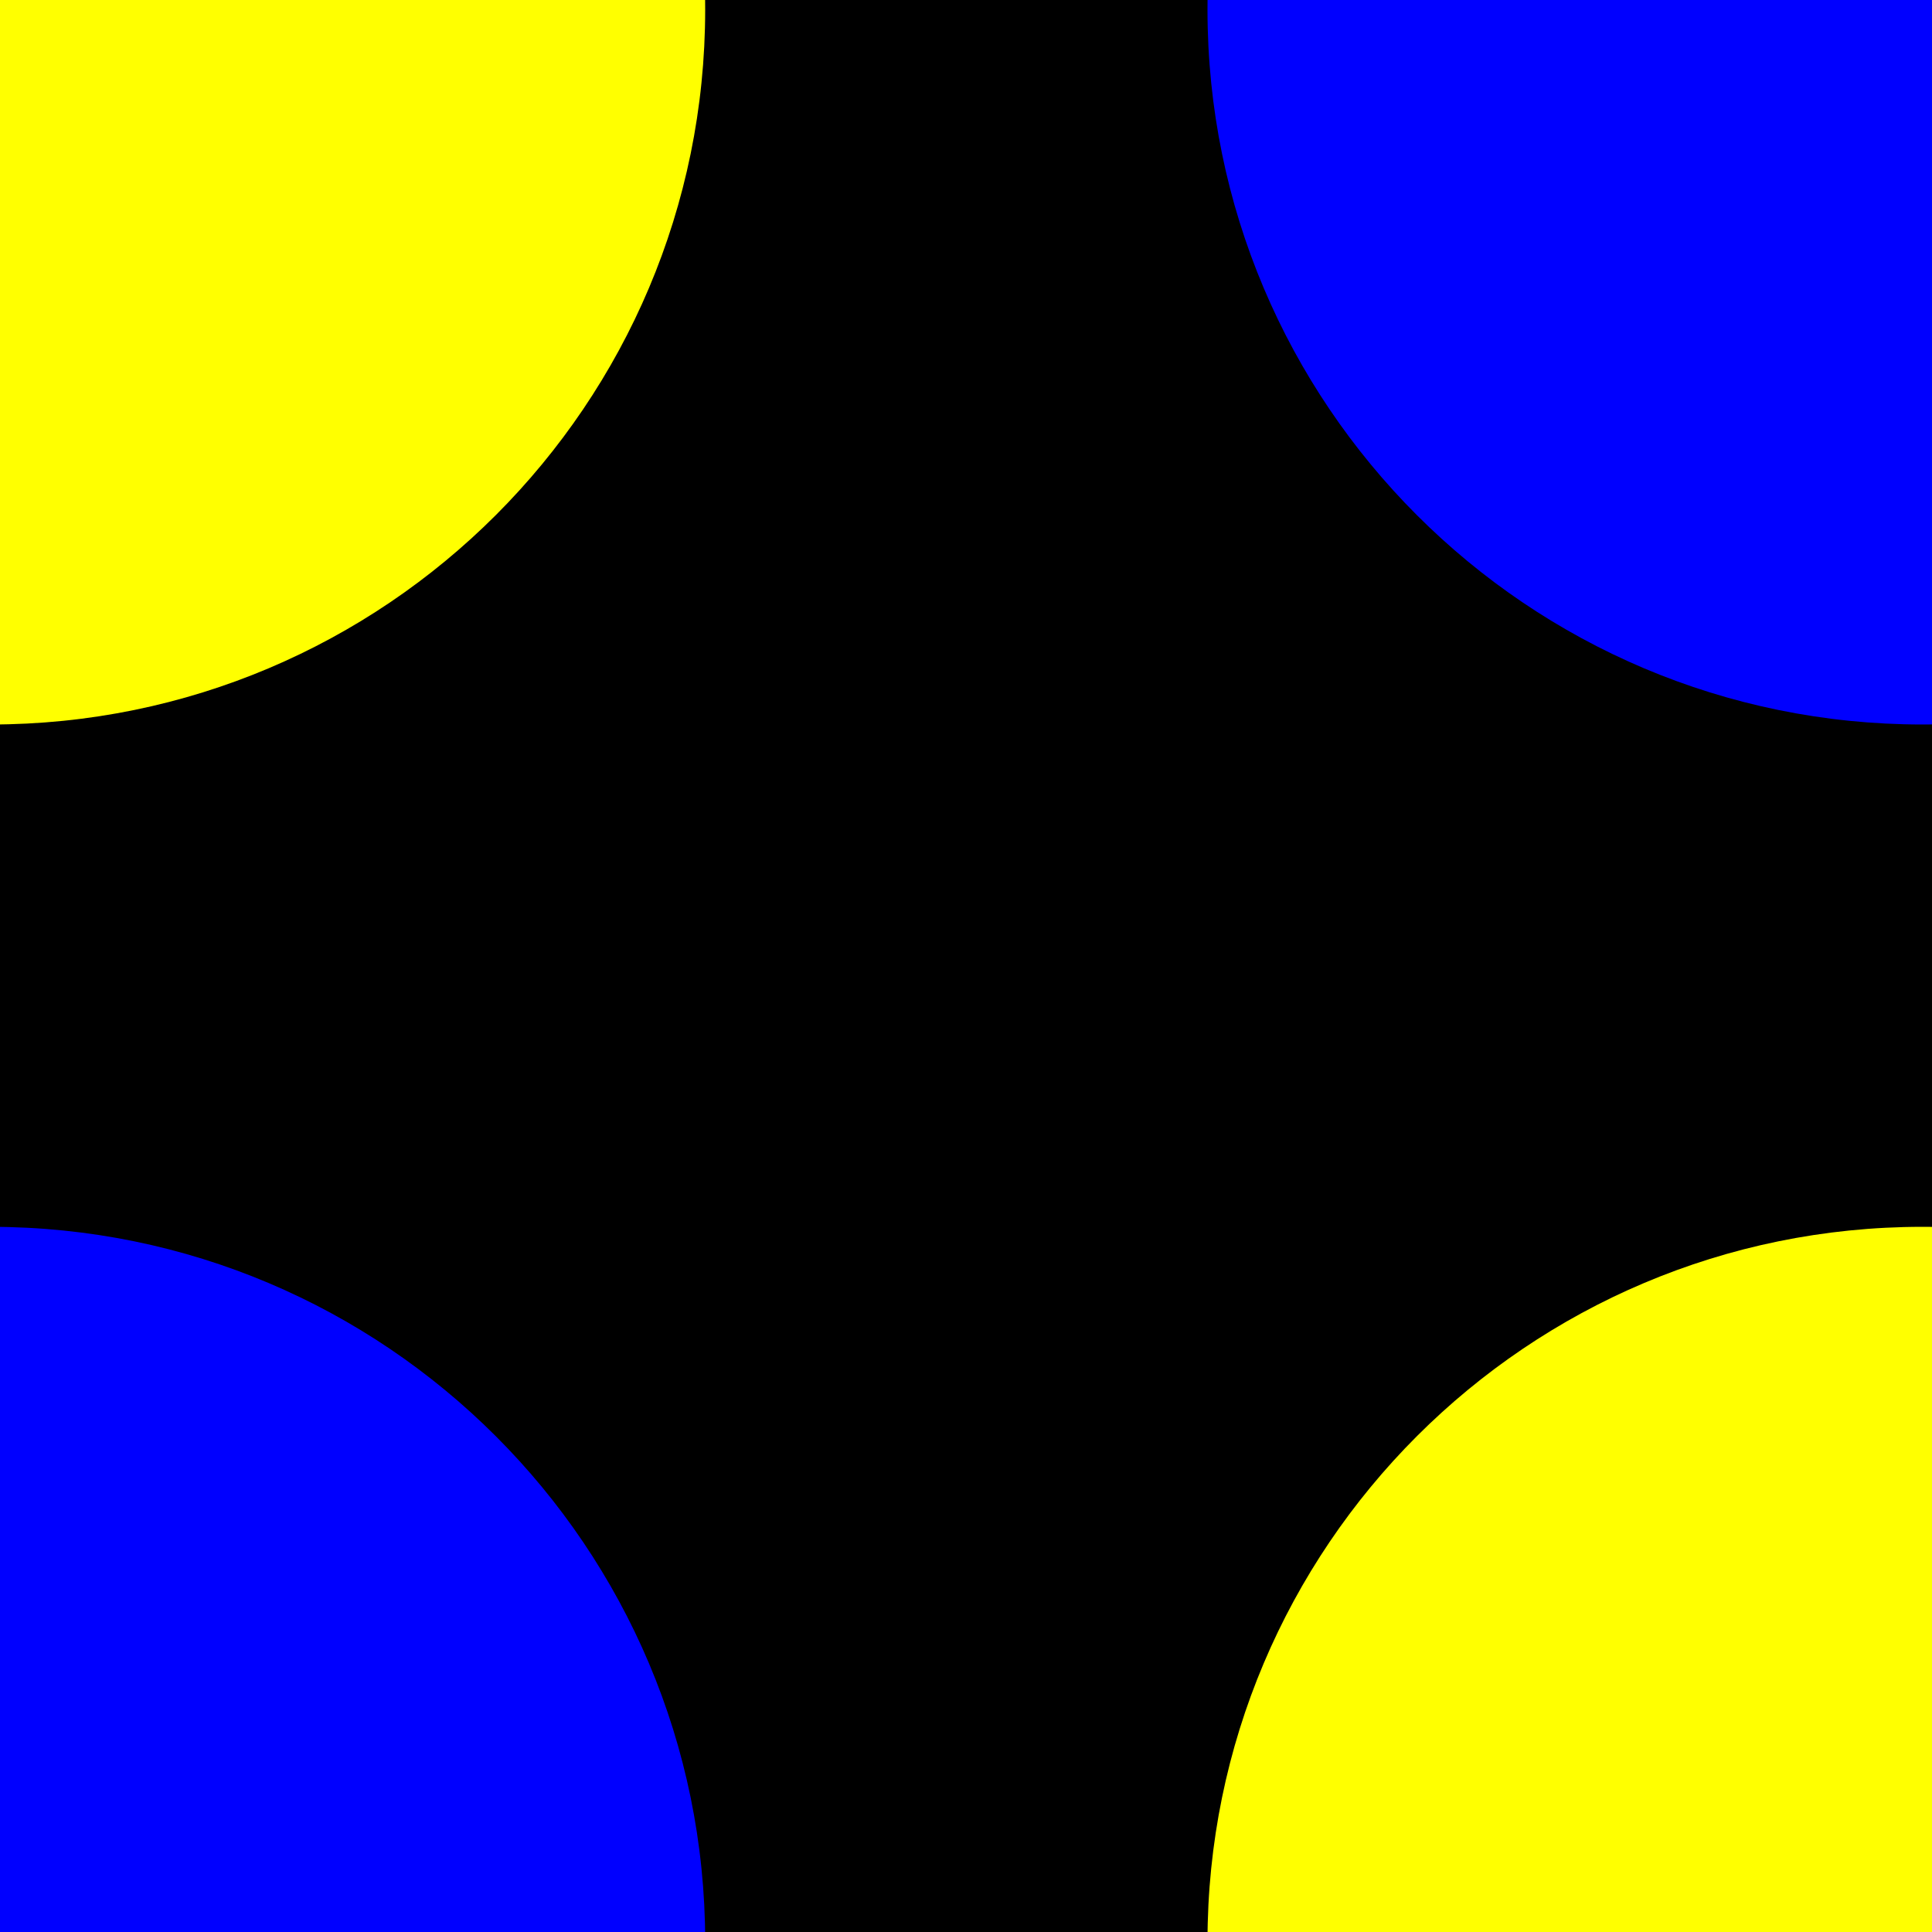
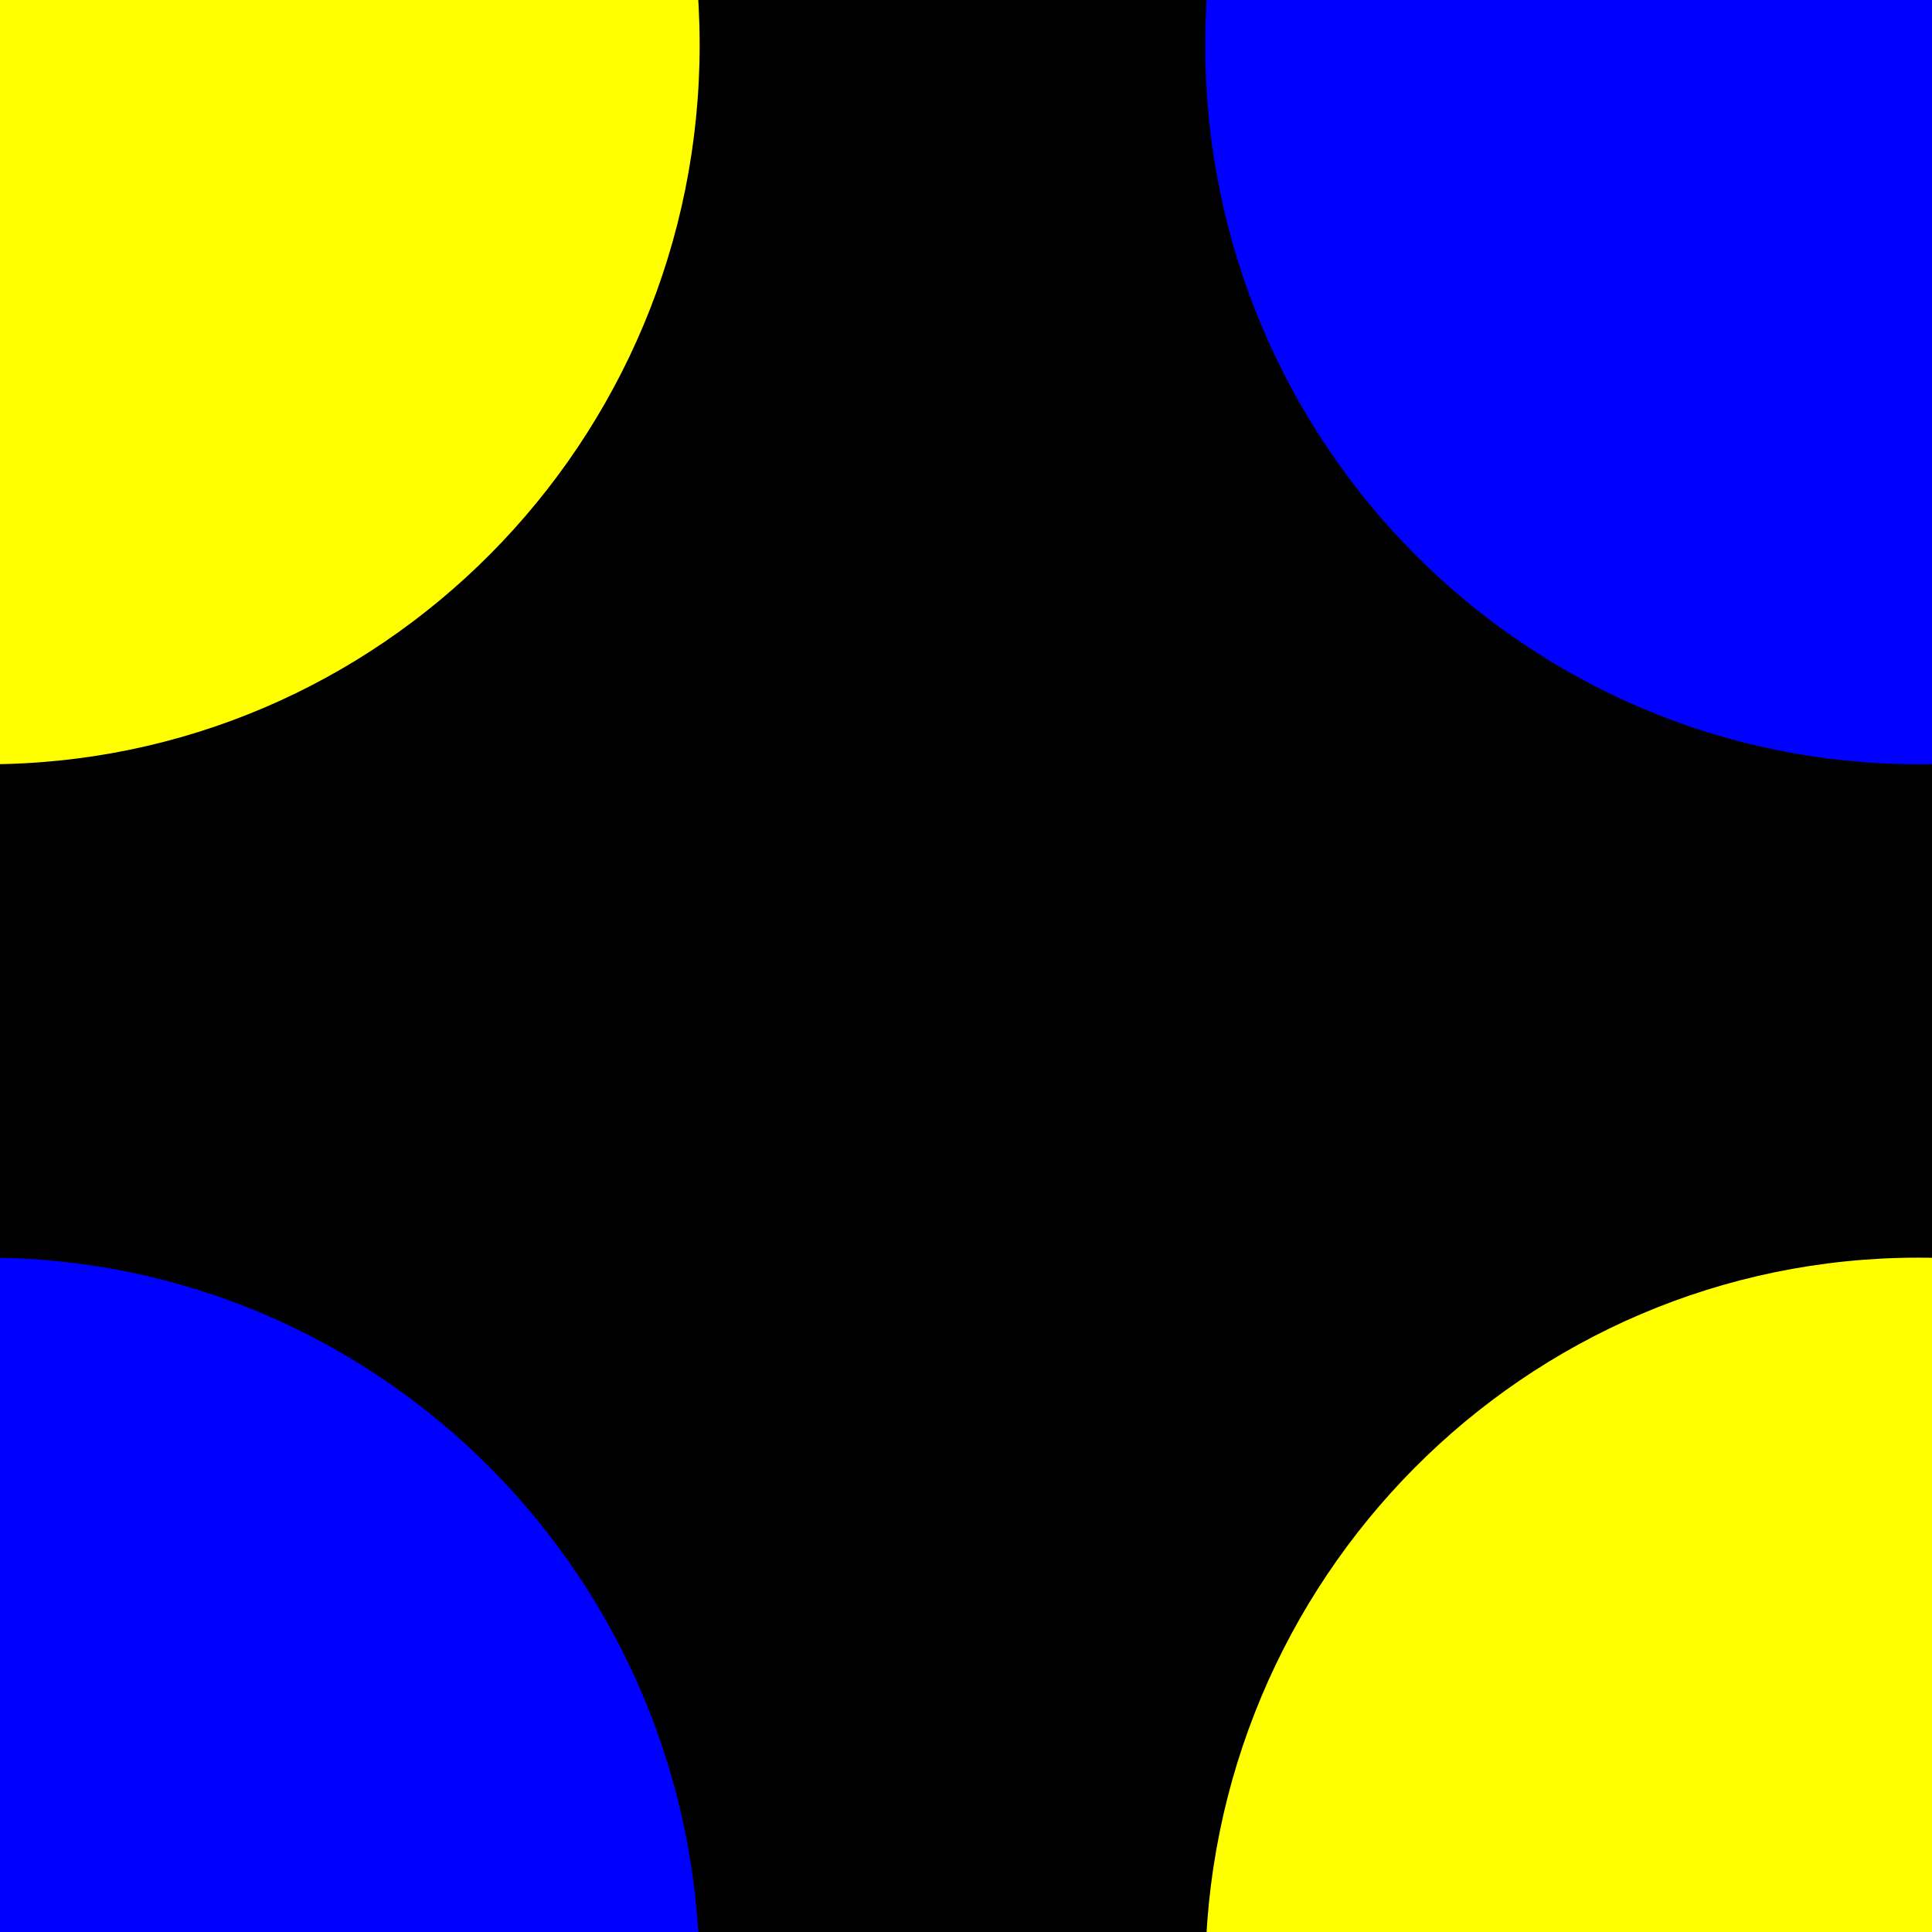
<svg xmlns="http://www.w3.org/2000/svg" version="1.1" width="200" height="200" id="svg2">
-   <g transform="translate(0,-852.3622)">
+   <g transform="translate(0,-852.4)">
    <rect width="200" height="200" x="0" y="852.362" style="fill:#000000;fill-opacity:1;fill-rule:nonzero;stroke:#000000;stroke-opacity:1" />
-     <path d="m 342.857,826.648 a 97.143,88.571 0 1 1 -194.286,0 97.143,88.571 0 1 1 194.286,0 z" transform="matrix(0.7617647,0,0,0.8354839,11.82354,162.7112)" style="fill:#0000ff;fill-opacity:1;fill-rule:nonzero;stroke:none" />
-     <path d="m 342.857,826.648 a 97.143,88.571 0 1 1 -194.286,0 97.143,88.571 0 1 1 194.286,0 z" transform="matrix(0.7617647,0,0,0.8354839,11.82354,362.7112)" style="fill:#ffff00;fill-opacity:1;fill-rule:nonzero;stroke:none" />
-     <path d="m 342.857,826.648 a 97.143,88.571 0 1 1 -194.286,0 97.143,88.571 0 1 1 194.286,0 z" transform="matrix(0.7617647,0,0,0.8354839,-188.1765,362.7112)" style="fill:#0000ff;fill-opacity:1;fill-rule:nonzero;stroke:none" />
-     <path d="m 342.857,826.648 a 97.143,88.571 0 1 1 -194.286,0 97.143,88.571 0 1 1 194.286,0 z" transform="matrix(0.7617647,0,0,0.8354839,-188.1765,162.7112)" style="fill:#ffff00;fill-opacity:1;fill-rule:nonzero;stroke:none" />
+     <path d="m 342.9,826.6 a 97.1,88.6 0 1 1 -194.3,0 97.1,88.6 0 1 1 194.3,0 z" transform="matrix(0.76,0,0,0.84,11.82354,162.7112)" style="fill:#0000ff;fill-opacity:1;fill-rule:nonzero;stroke:none" />
+     <path d="m 342.9,826.6 a 97.1,88.6 0 1 1 -194.3,0 97.1,88.6 0 1 1 194.3,0 z" transform="matrix(0.76,0,0,0.84,11.82354,362.7112)" style="fill:#ffff00;fill-opacity:1;fill-rule:nonzero;stroke:none" />
+     <path d="m 342.9,826.6 a 97.1,88.6 0 1 1 -194.3,0 97.1,88.6 0 1 1 194.3,0 z" transform="matrix(0.76,0,0,0.84,-188.1765,362.7112)" style="fill:#0000ff;fill-opacity:1;fill-rule:nonzero;stroke:none" />
+     <path d="m 342.9,826.6 a 97.1,88.6 0 1 1 -194.3,0 97.1,88.6 0 1 1 194.3,0 z" transform="matrix(0.76,0,0,0.84,-188.1765,162.7112)" style="fill:#ffff00;fill-opacity:1;fill-rule:nonzero;stroke:none" />
  </g>
</svg>
